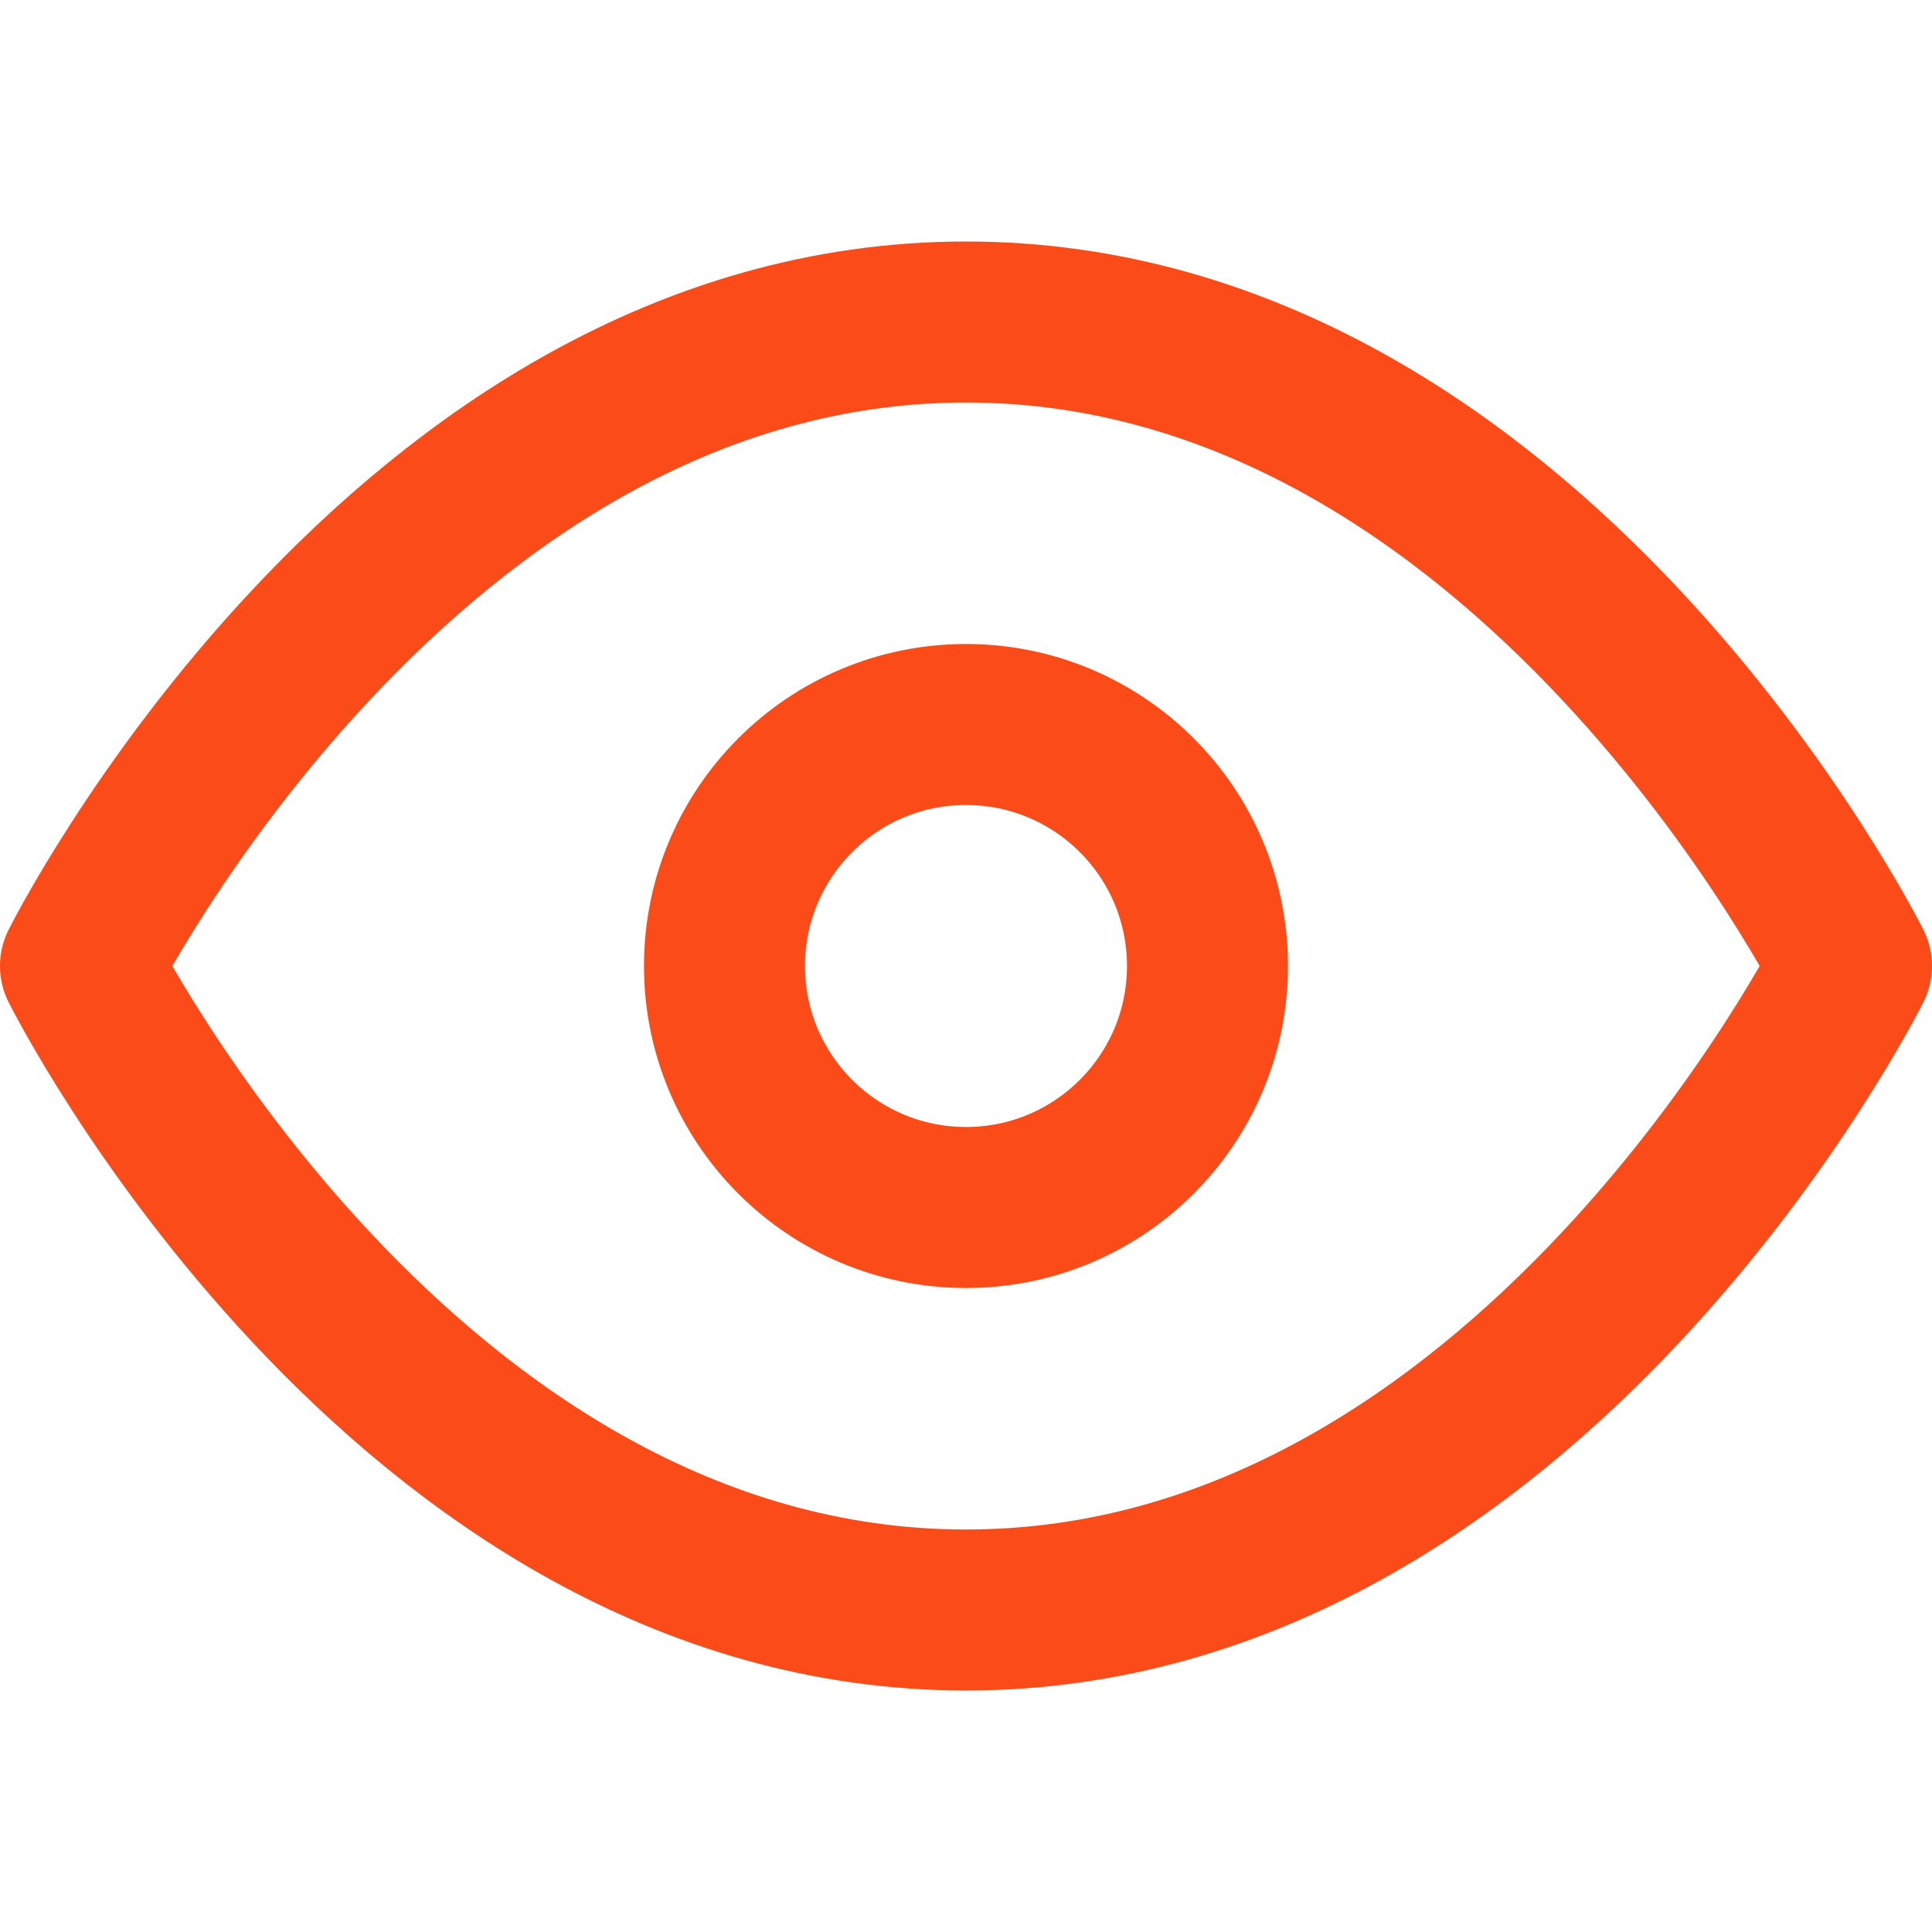
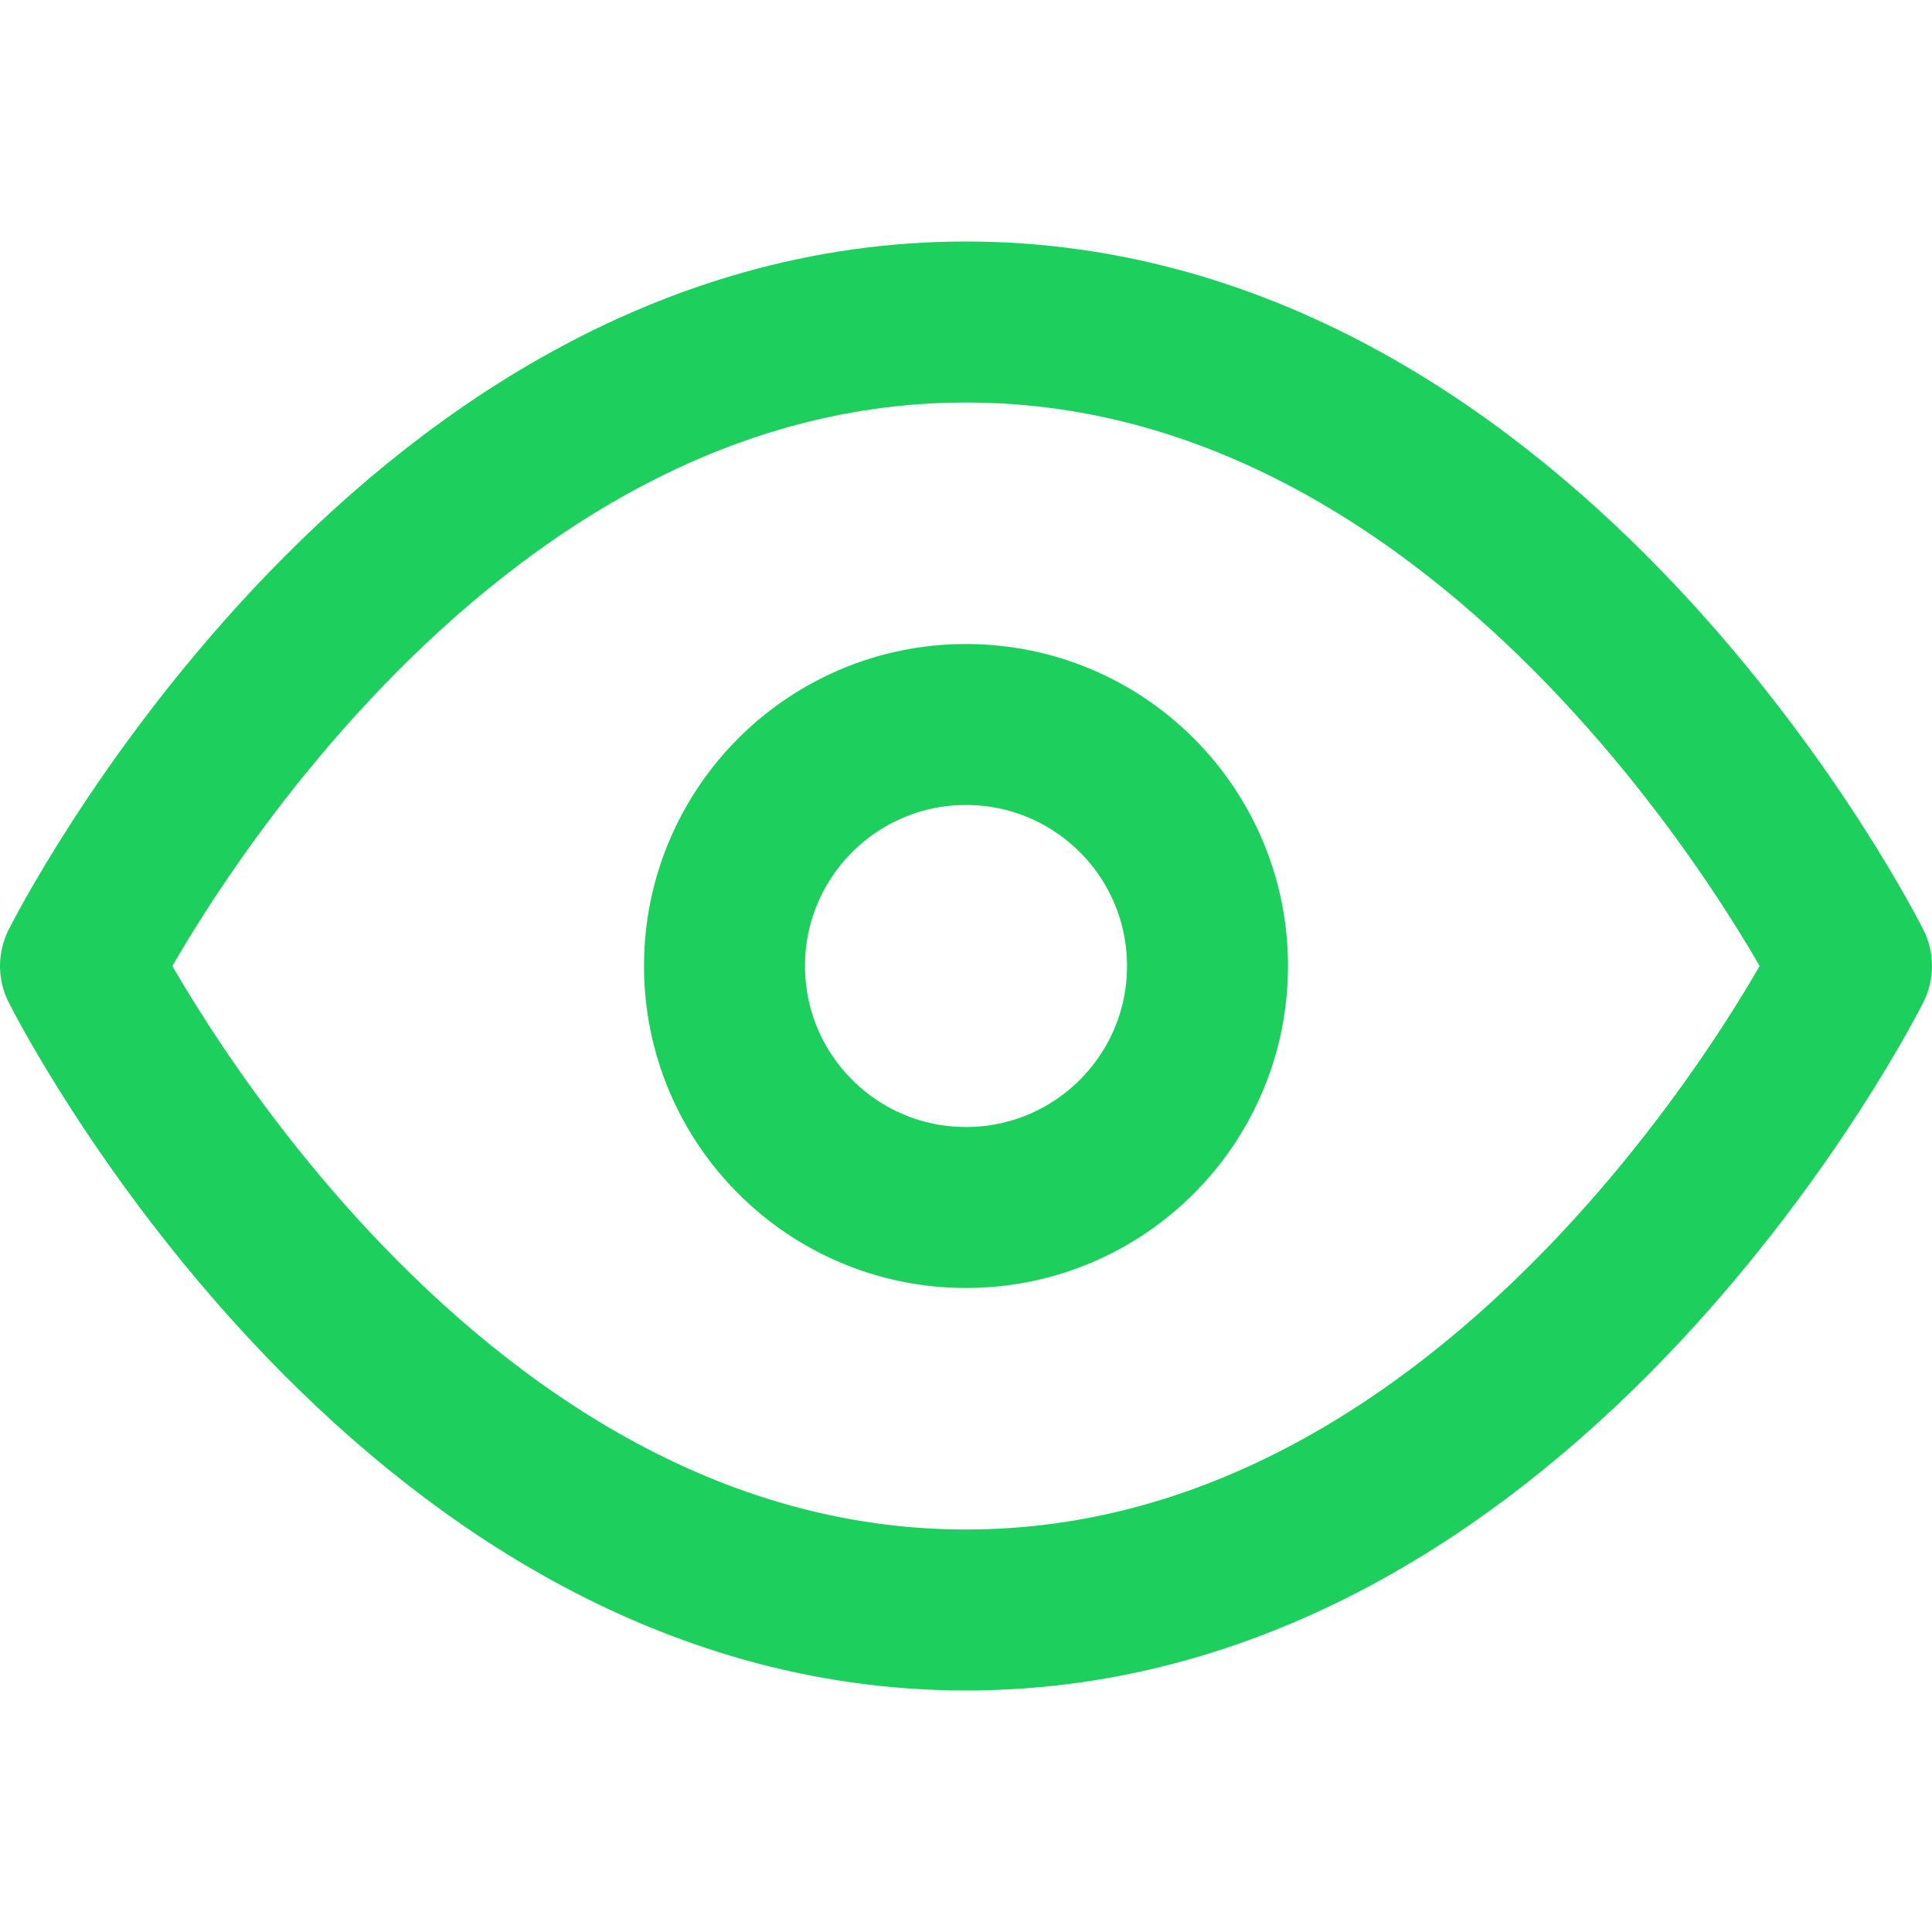
- <svg xmlns="http://www.w3.org/2000/svg" width="24" height="24" viewBox="0 0 24 24" fill="none" stroke="#fb4b19" stroke-width="2" stroke-linecap="round" stroke-linejoin="round" class="feather feather-eye">
+ <svg xmlns="http://www.w3.org/2000/svg" width="24" height="24" viewBox="0 0 24 24" fill="none" stroke="#1dd05e" stroke-width="2" stroke-linecap="round" stroke-linejoin="round" class="feather feather-eye">
  <path d="M1 12s4-8 11-8 11 8 11 8-4 8-11 8-11-8-11-8z" />
  <circle cx="12" cy="12" r="3" />
</svg>
